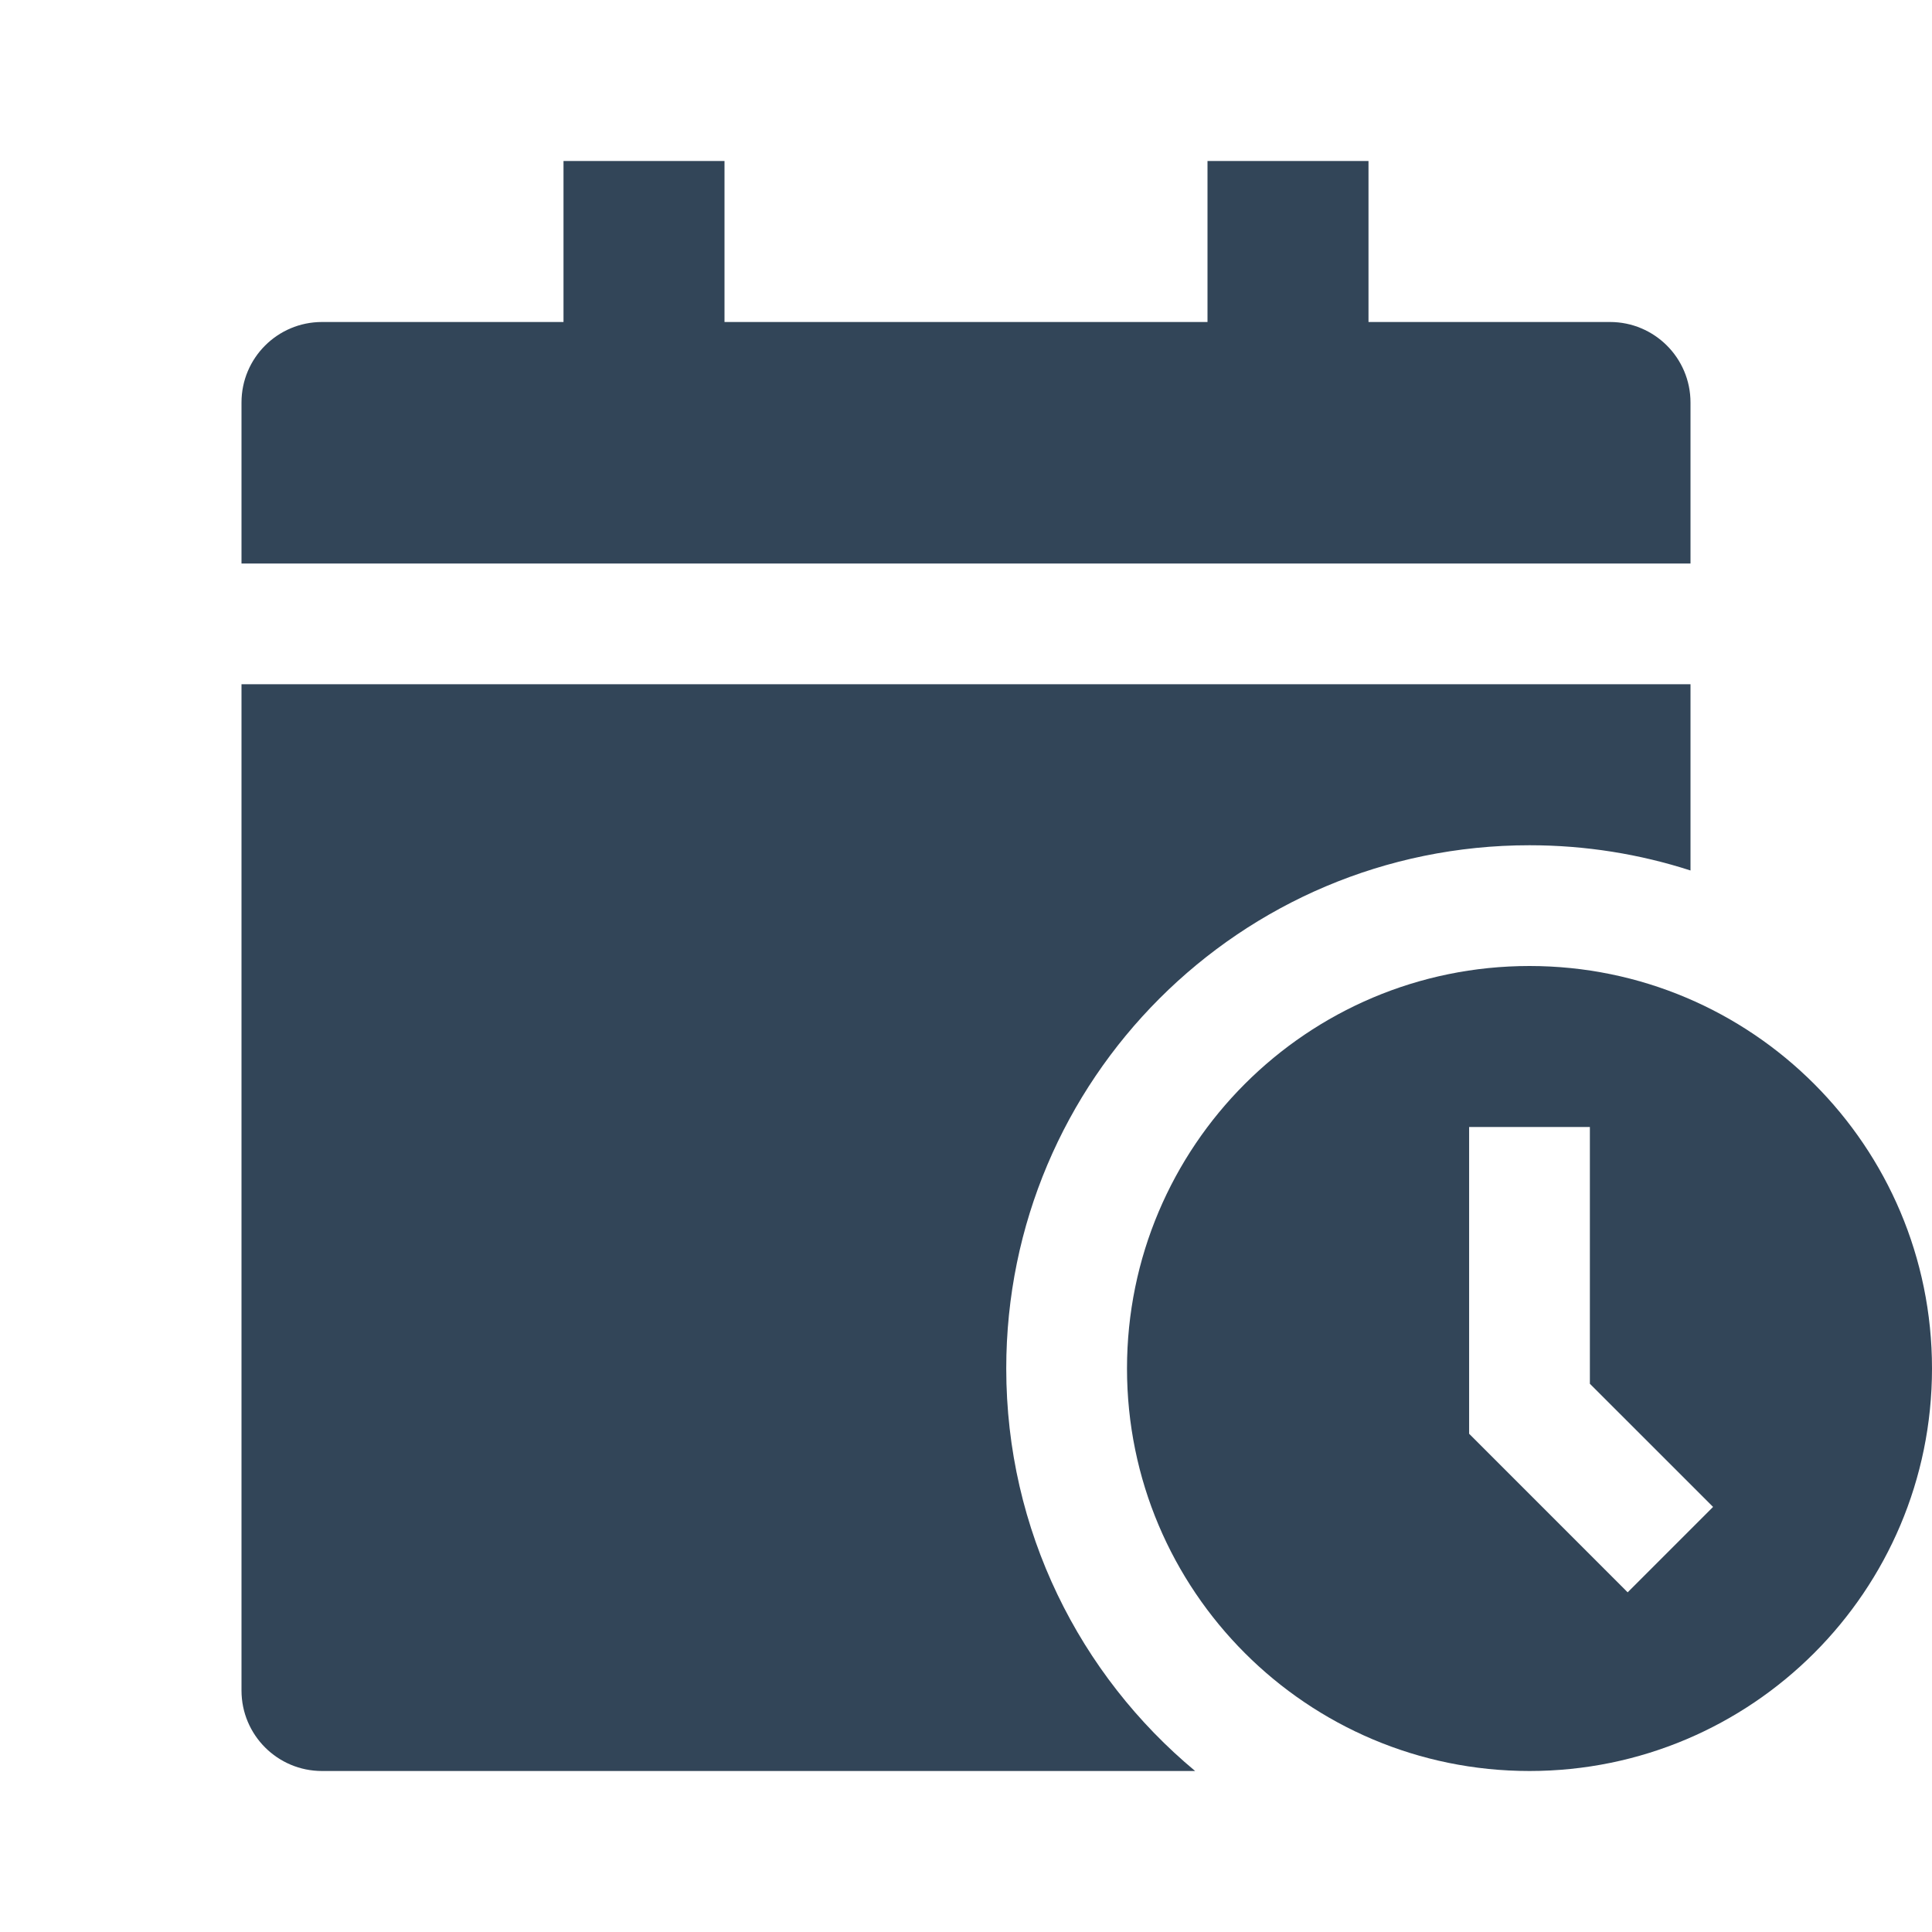
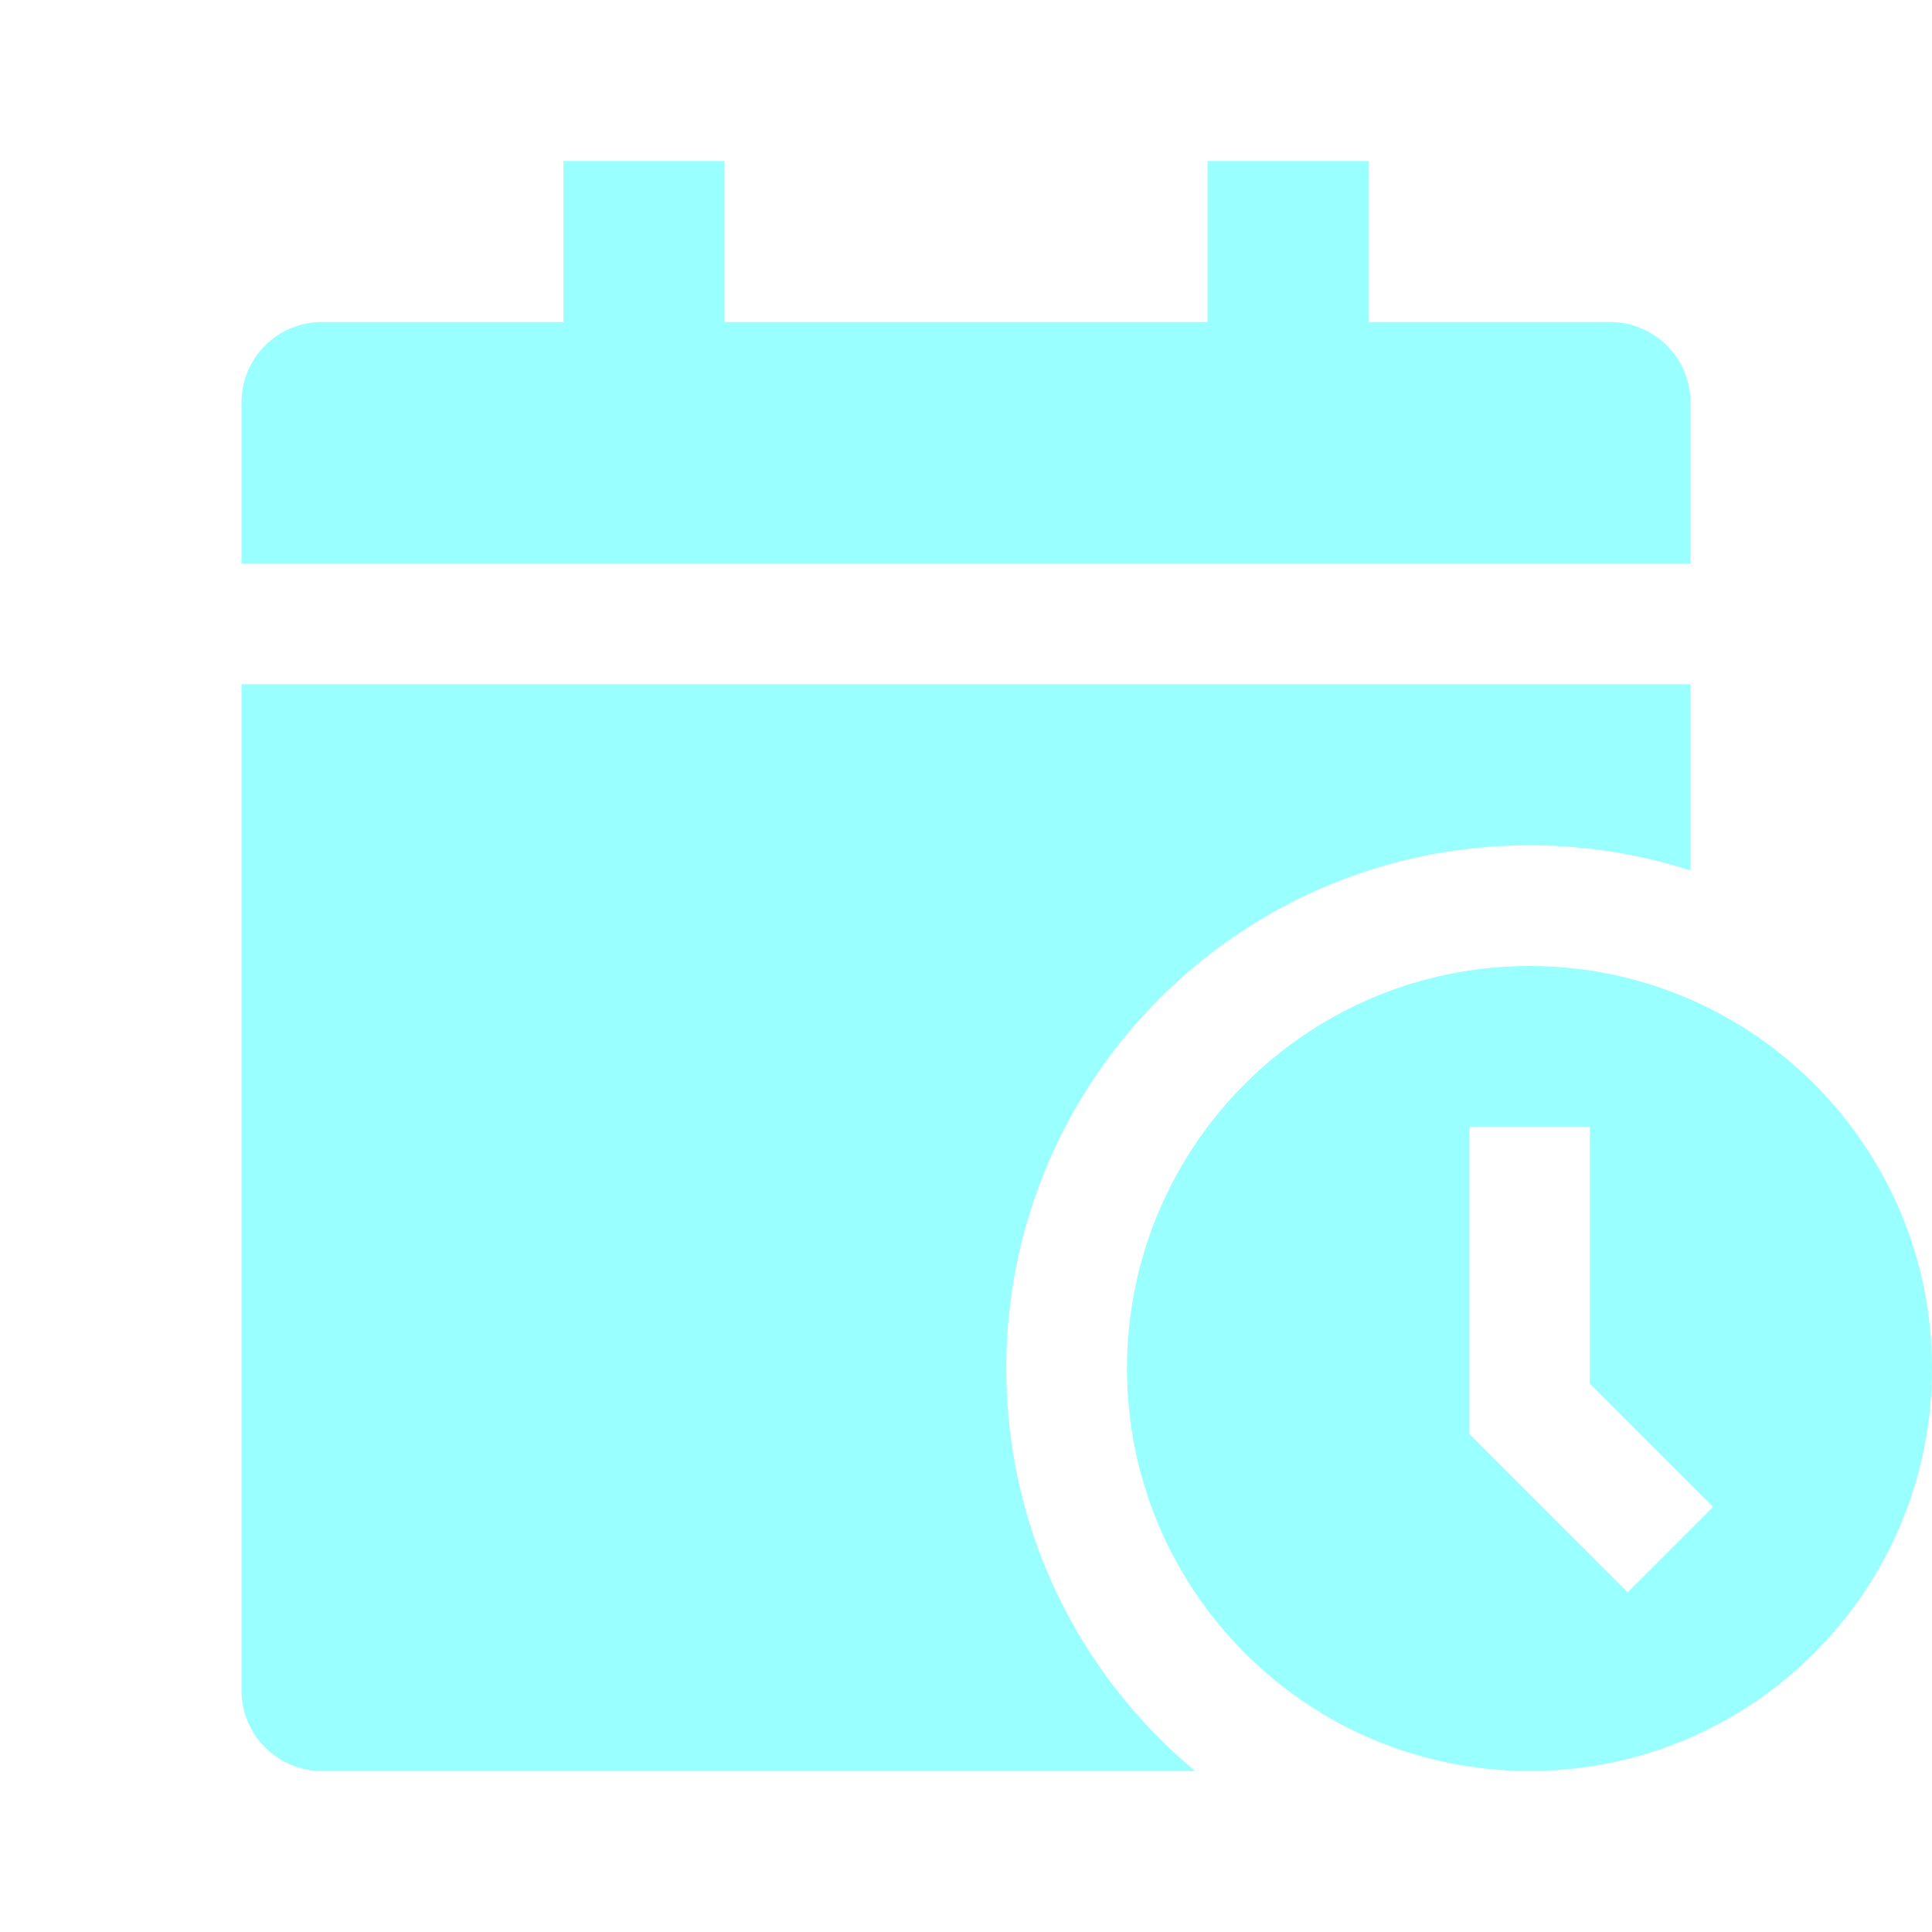
<svg xmlns="http://www.w3.org/2000/svg" width="48" height="48" viewBox="0 0 48 48" fill="none">
-   <path d="M14 4H18V8H30V4H34V8H40C41.105 8 42 8.895 42 10V14H6V10C6 8.895 6.895 8 8 8H14V4Z" fill="#324558" />
-   <path d="M42 17H6V42C6 43.105 6.895 44 8 44H29.693C26.826 41.615 25 38.021 25 34C25 26.82 30.82 21 38 21C39.396 21 40.74 21.22 42 21.627V17Z" fill="#324558" />
-   <path fill-rule="evenodd" clip-rule="evenodd" d="M48 34C48 39.523 43.523 44 38 44C32.477 44 28 39.523 28 34C28 28.477 32.477 24 38 24C43.523 24 48 28.477 48 34ZM39.5 28V34.379L42.561 37.439L40.439 39.561L36.5 35.621V28H39.5Z" fill="#324558" />
+   <path d="M14 4H18V8H30V4H34V8H40C41.105 8 42 8.895 42 10V14H6V10C6 8.895 6.895 8 8 8H14V4Z" fill="#99ffff" />
+   <path d="M42 17H6V42C6 43.105 6.895 44 8 44H29.693C26.826 41.615 25 38.021 25 34C25 26.82 30.82 21 38 21C39.396 21 40.74 21.22 42 21.627V17Z" fill="#99ffff" />
+   <path fill-rule="evenodd" clip-rule="evenodd" d="M48 34C48 39.523 43.523 44 38 44C32.477 44 28 39.523 28 34C28 28.477 32.477 24 38 24C43.523 24 48 28.477 48 34ZM39.5 28V34.379L42.561 37.439L40.439 39.561L36.5 35.621V28H39.5Z" fill="#99ffff" />
</svg>
